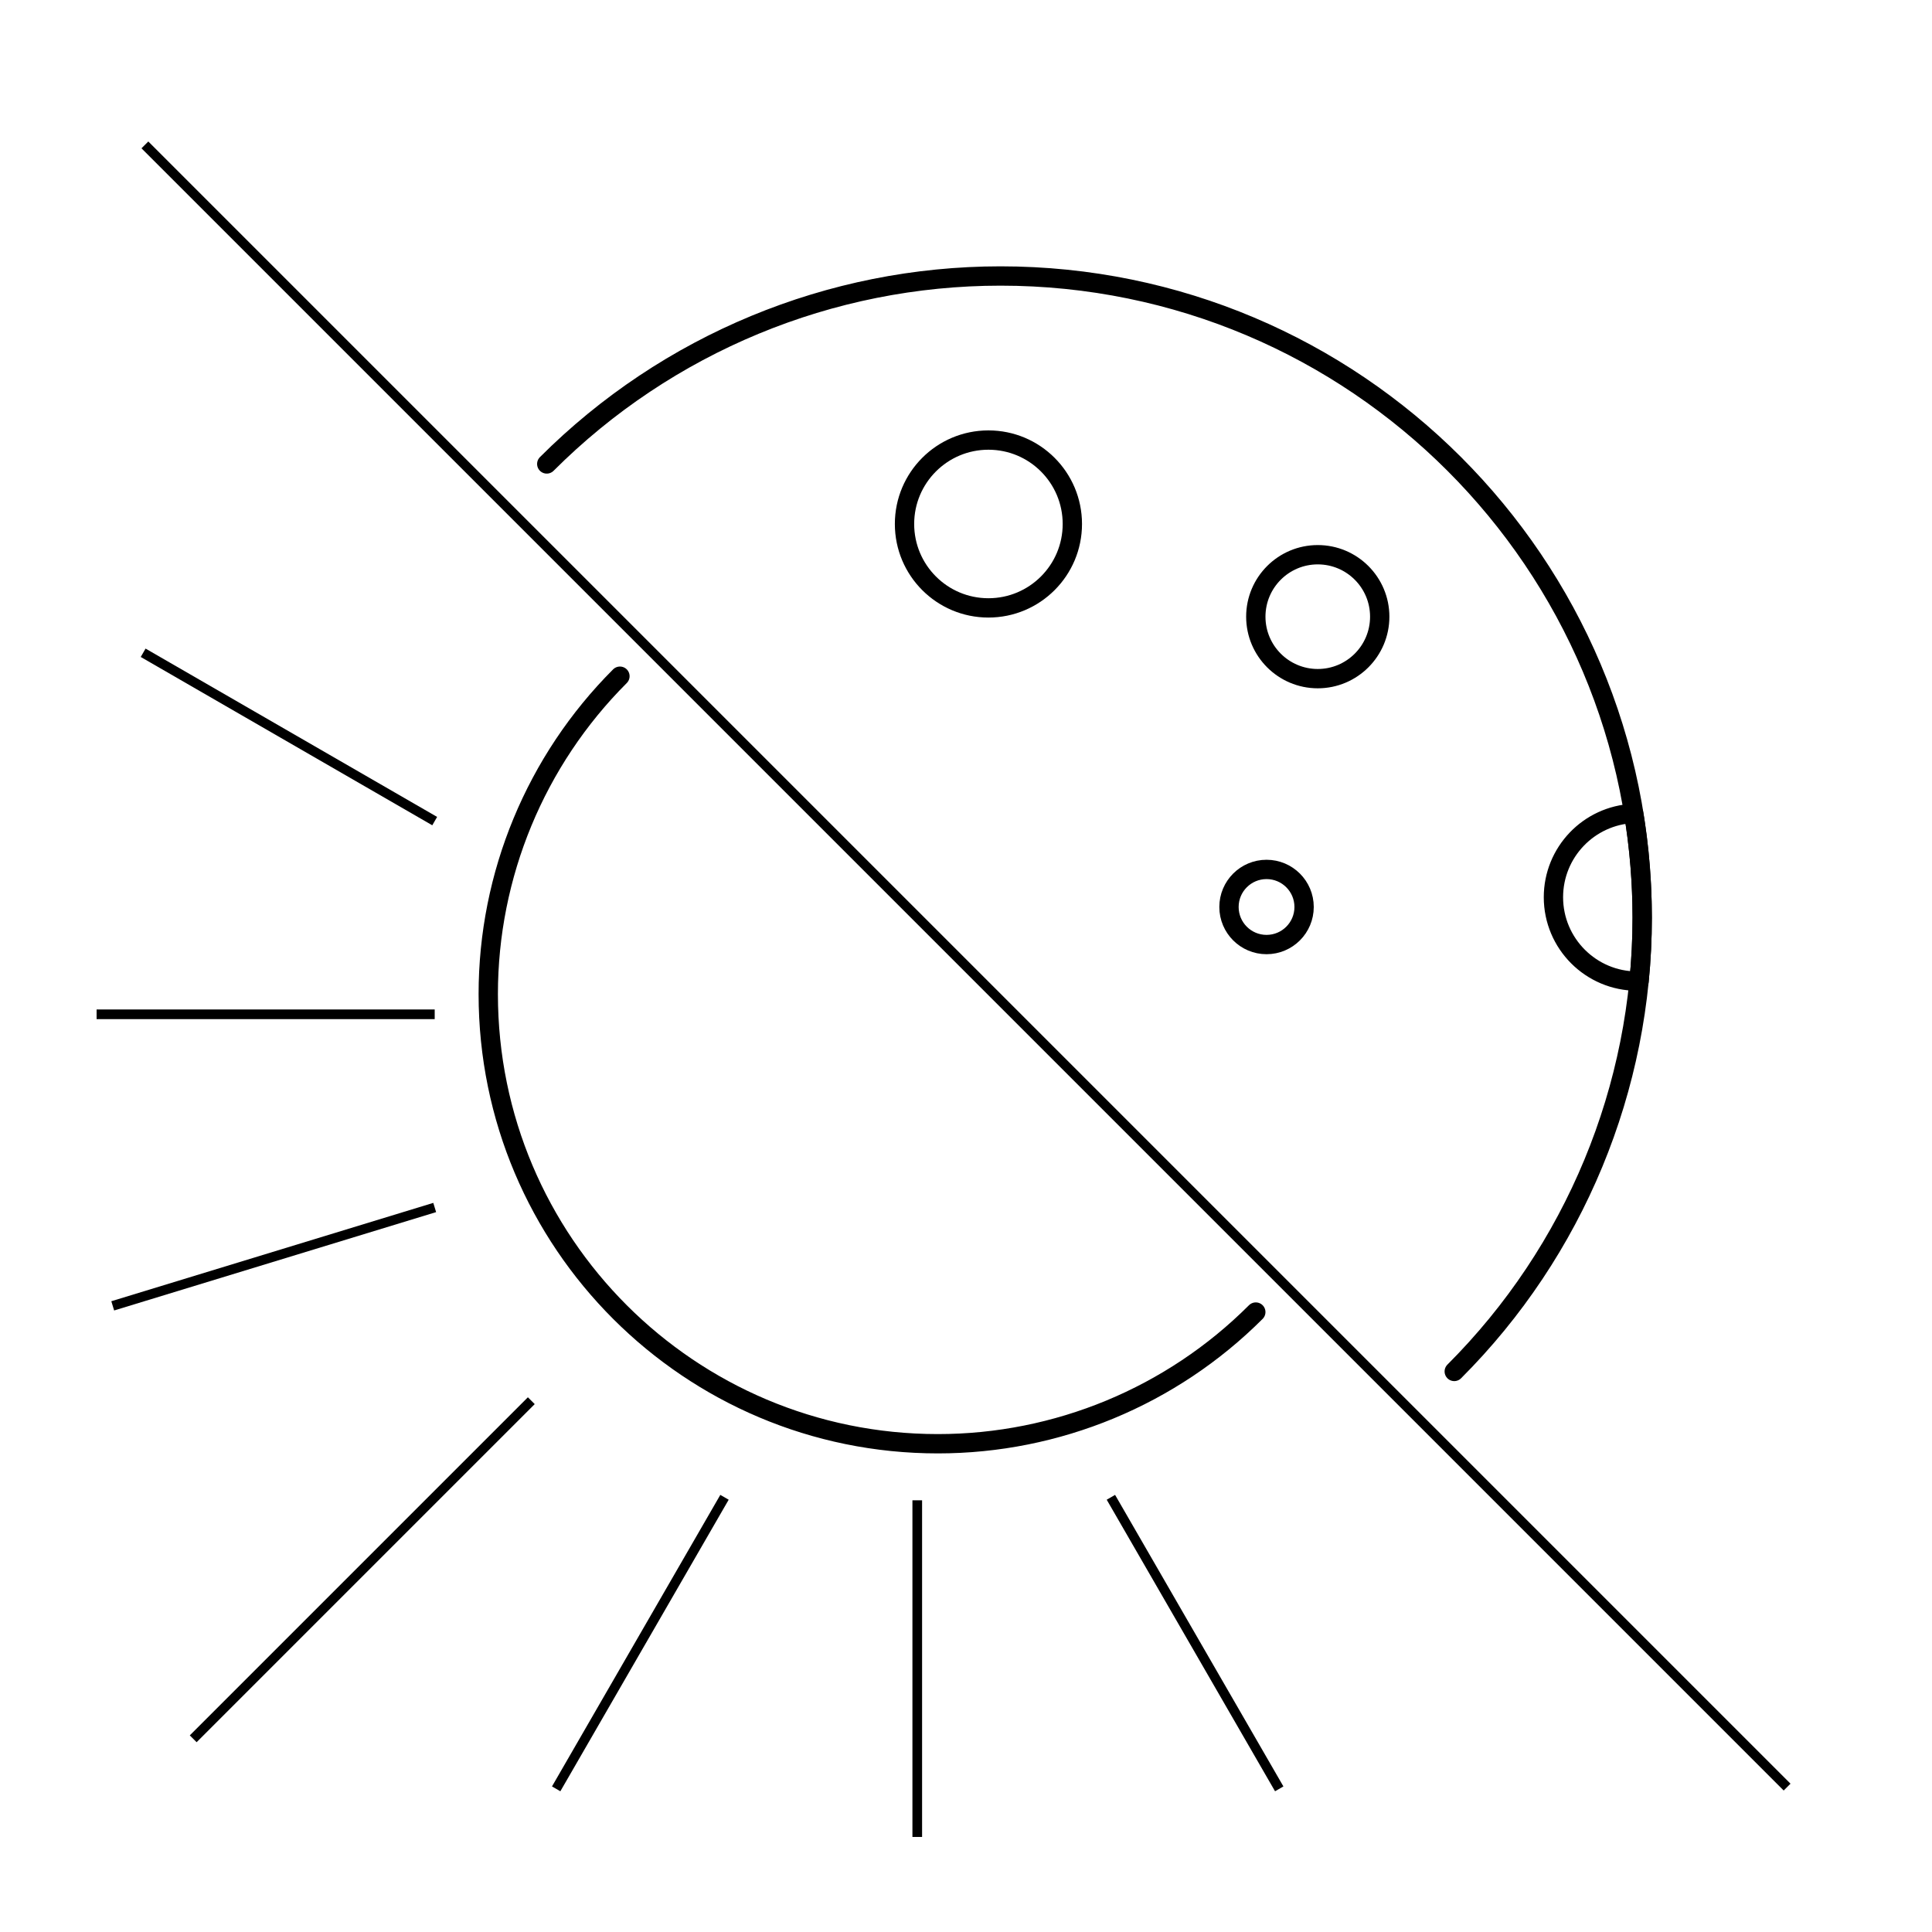
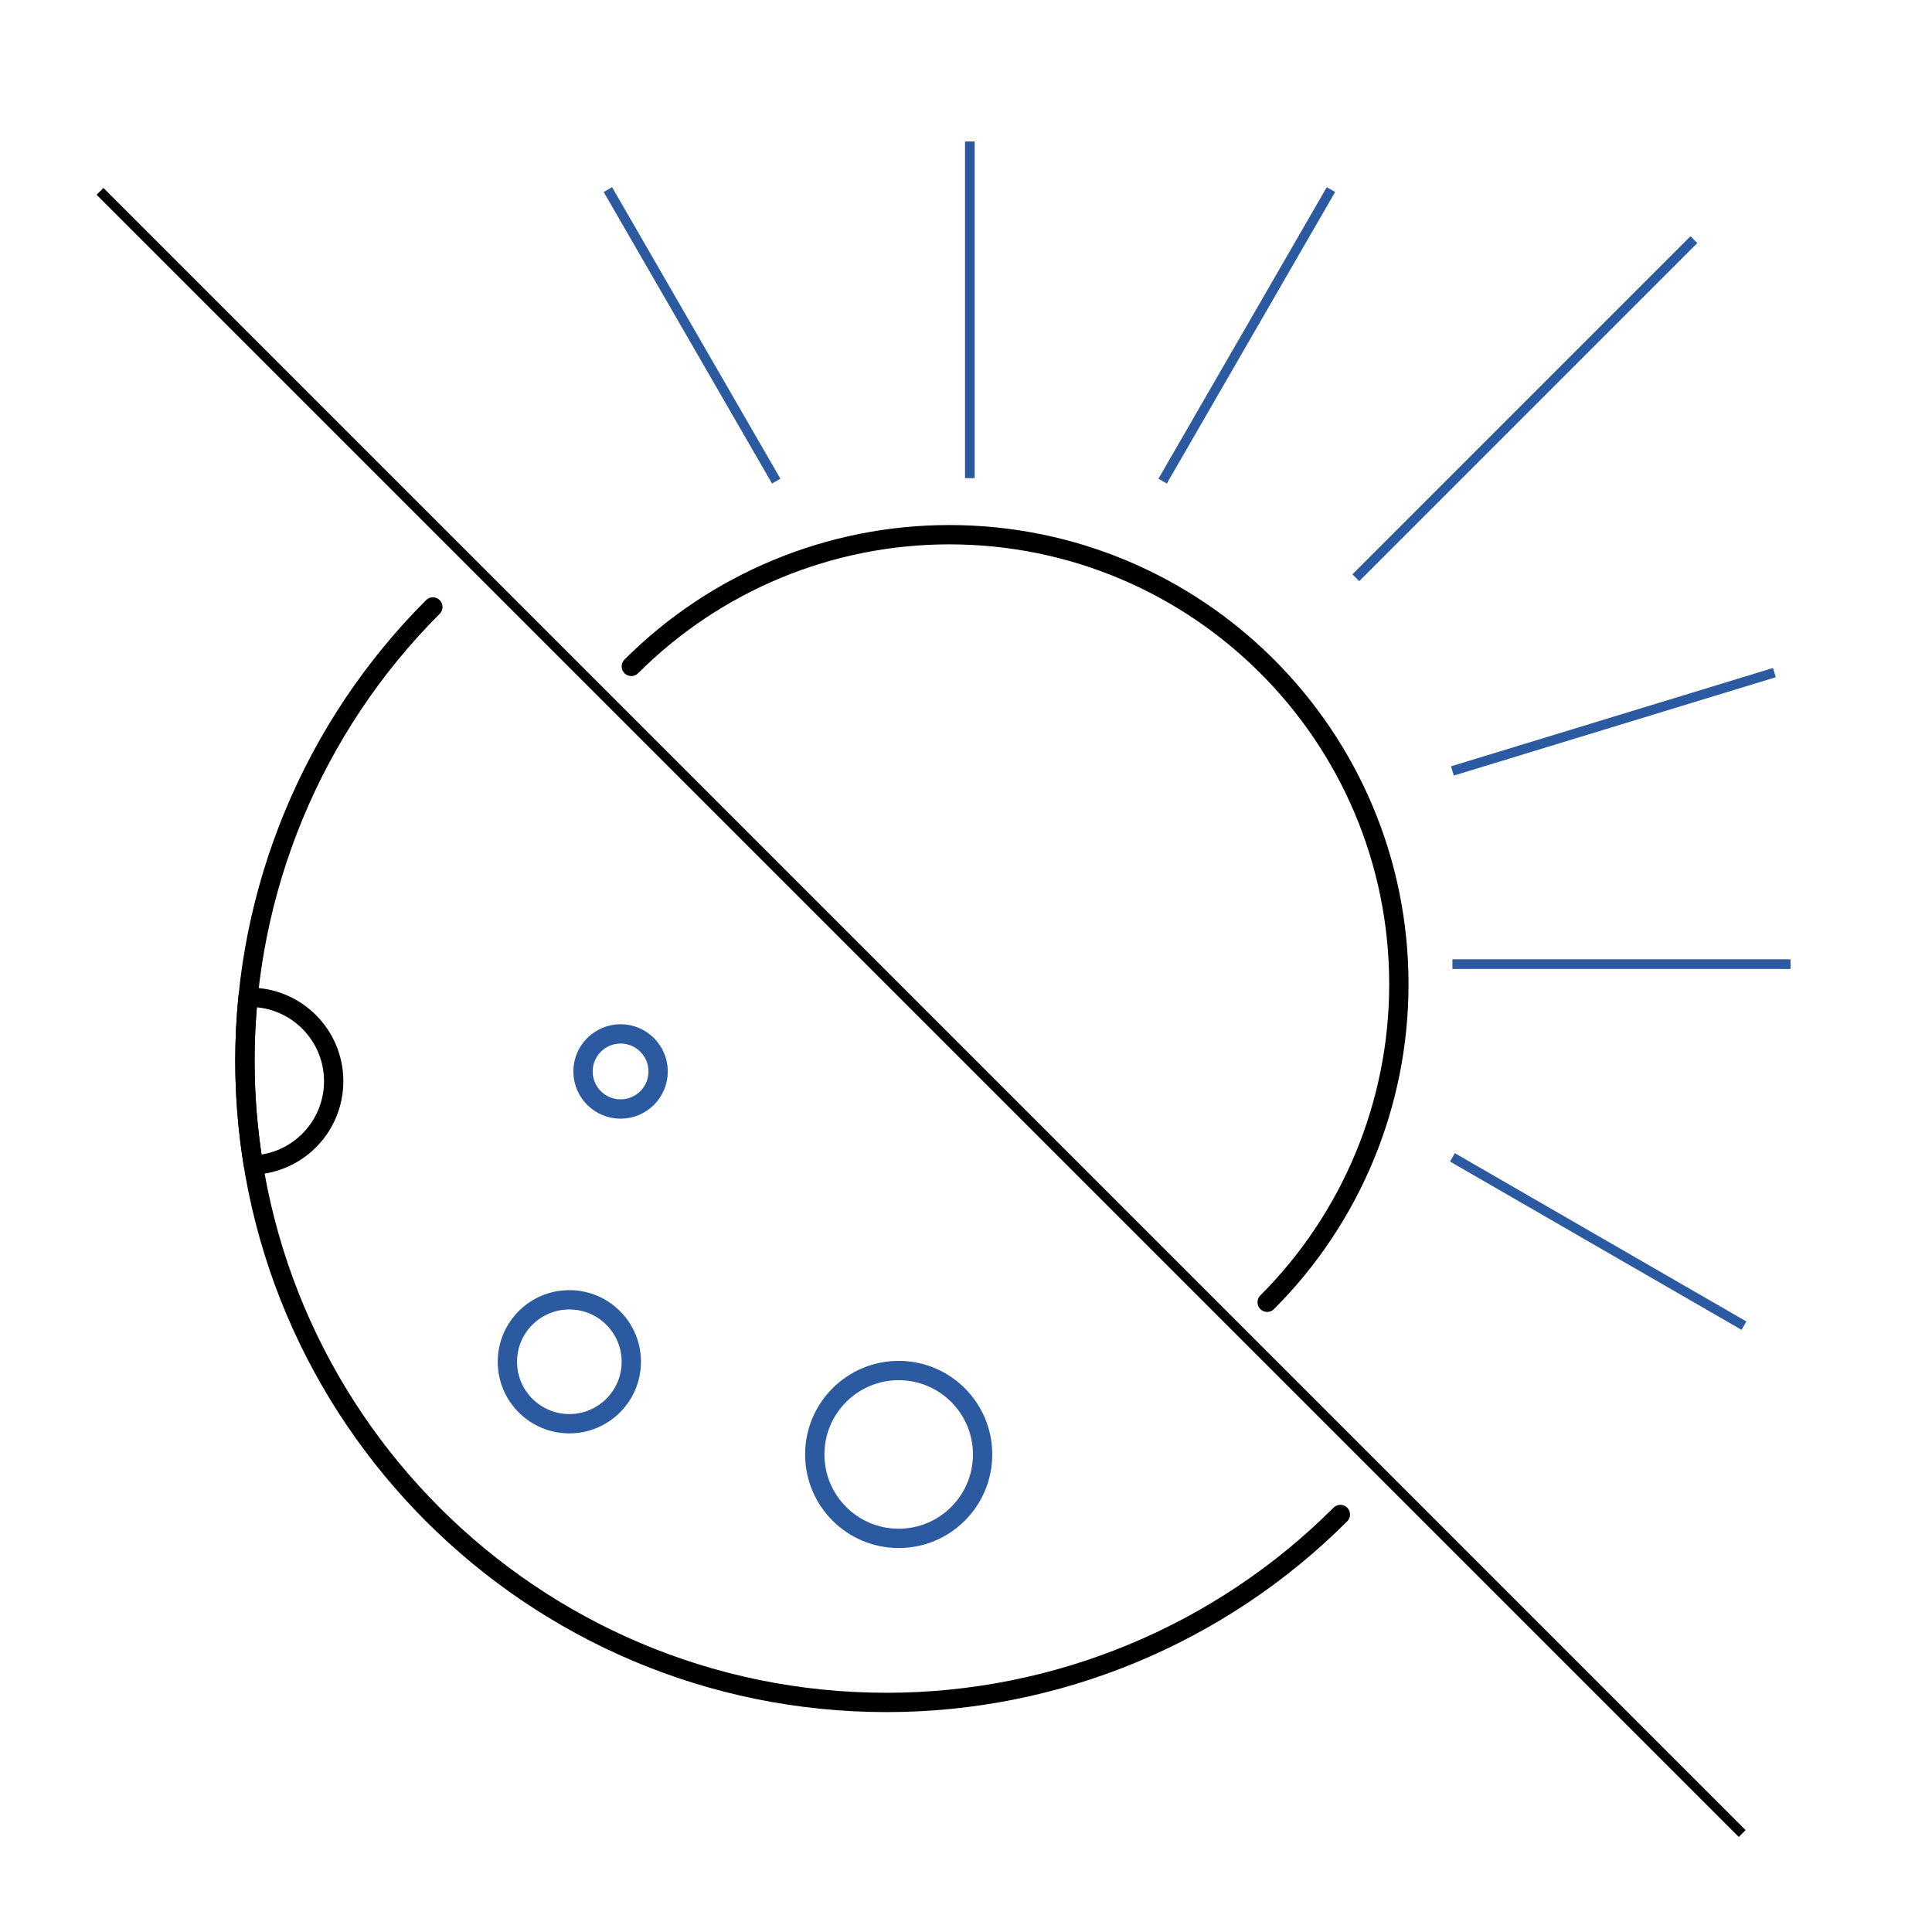
<svg xmlns="http://www.w3.org/2000/svg" id="svg8" version="1.1" viewBox="0 0 200 200" height="200" width="200">
  <defs id="defs2" />
-   <path id="path847" d="M 15,15 185,185" style="fill:none;stroke:#000000;stroke-width:1px;stroke-linecap:butt;stroke-linejoin:miter;stroke-opacity:1" />
-   <path d="M 56.6,48.028 A 66.429,66.429 0 0 1 103.571,28.571 66.429,66.429 0 0 1 170,95 v 0 a 66.429,66.429 0 0 1 -19.457,46.972" style="fill:none;fill-opacity:0;stroke:#000000;stroke-width:2;stroke-linecap:round;stroke-linejoin:round;paint-order:fill markers stroke" id="path849" />
-   <path d="M 130,135.824 A 46.544,46.544 0 0 1 97.088,149.456 46.544,46.544 0 0 1 50.544,102.912 46.544,46.544 0 0 1 64.176,70" style="fill:none;fill-opacity:0;stroke:#000000;stroke-width:2;stroke-linecap:round;stroke-linejoin:round;paint-order:fill markers stroke" id="path873" />
-   <circle r="8.687" cy="54.242" cx="102.322" id="path855" style="fill:#000000;fill-opacity:0;stroke:#000000;stroke-width:2;stroke-linecap:round;stroke-linejoin:round;paint-order:fill markers stroke" />
-   <circle style="fill:#000000;fill-opacity:0;stroke:#000000;stroke-width:2;stroke-linecap:round;stroke-linejoin:round;paint-order:fill markers stroke" id="circle857" cx="136.415" cy="63.839" r="6.414" />
-   <circle r="3.888" cy="93.891" cx="131.112" id="circle861" style="fill:#000000;fill-opacity:0;stroke:#000000;stroke-width:2;stroke-linecap:round;stroke-linejoin:round;paint-order:fill markers stroke" />
-   <path id="path876" d="m 94.954,155.311 v 34.85" style="fill:none;stroke:#000000;stroke-width:1px;stroke-linecap:butt;stroke-linejoin:miter;stroke-opacity:1" />
-   <path style="fill:none;stroke:#000000;stroke-width:1px;stroke-linecap:butt;stroke-linejoin:miter;stroke-opacity:1" d="M 55,145 20,180" id="path878" />
-   <path style="fill:none;stroke:#000000;stroke-width:1px;stroke-linecap:butt;stroke-linejoin:miter;stroke-opacity:1" d="M 45,105 H 10" id="path882" />
-   <path style="fill:none;stroke:#000000;stroke-width:1px;stroke-linecap:butt;stroke-linejoin:miter;stroke-opacity:1" d="M 75,155 57.575,185.181" id="path884" />
-   <path id="path886" d="M 45,85 14.819,67.575" style="fill:none;stroke:#000000;stroke-width:1px;stroke-linecap:butt;stroke-linejoin:miter;stroke-opacity:1" />
-   <path id="path888" d="M 45,125 11.67,135.181" style="fill:none;stroke:#000000;stroke-width:1px;stroke-linecap:butt;stroke-linejoin:miter;stroke-opacity:1" />
-   <path d="M 169.115 84.203 A 8.687 8.687 0 0 0 160.811 92.881 A 8.687 8.687 0 0 0 169.498 101.566 A 8.687 8.687 0 0 0 169.674 101.564 A 66.429 66.429 0 0 0 170 95 A 66.429 66.429 0 0 0 169.115 84.203 z " style="fill:#000000;fill-opacity:0;stroke:#000000;stroke-width:2;stroke-linecap:round;stroke-linejoin:round;paint-order:fill markers stroke" id="circle890" />
-   <path id="path896" d="M 132.425,185.181 115,155" style="fill:none;stroke:#000000;stroke-width:1px;stroke-linecap:butt;stroke-linejoin:miter;stroke-opacity:1" />
+   <path id="path847" d="M 180.354,189.808 10.354,19.808" style="fill:none;stroke:#000000;stroke-width:1px;stroke-linecap:butt;stroke-linejoin:miter;stroke-opacity:1" />
+   <path d="m 138.754,156.78 a -66.429,66.429 0 0 1 -46.972,19.456 -66.429,66.429 0 0 1 -66.429,-66.429 v 0 a -66.429,66.429 0 0 1 19.457,-46.972" style="fill:none;fill-opacity:0;stroke:#000000;stroke-width:2;stroke-linecap:round;stroke-linejoin:round;paint-order:fill markers stroke" id="path849" />
+   <path d="m 65.354,68.984 a -46.544,46.544 0 0 1 32.912,-13.632 -46.544,46.544 0 0 1 46.544,46.544 -46.544,46.544 0 0 1 -13.633,32.912" style="fill:none;fill-opacity:0;stroke:#000000;stroke-width:2;stroke-linecap:round;stroke-linejoin:round;paint-order:fill markers stroke" id="path873" />
+   <path class="cui-accent" d="m -84.345,-150.565 a 8.687,8.687 0 0 1 -8.687,8.687 8.687,8.687 0 0 1 -8.687,-8.687 8.687,8.687 0 0 1 8.687,-8.687 8.687,8.687 0 0 1 8.687,8.687" transform="scale(-1)" style="fill:#000000;fill-opacity:0;stroke:#2c5aa0;stroke-width:2;stroke-linecap:round;stroke-linejoin:round;paint-order:fill markers stroke" id="path855" />
+   <path class="cui-accent" d="m -52.525,-140.969 a 6.414,6.414 0 0 1 -6.414,6.414 6.414,6.414 0 0 1 -6.414,-6.414 6.414,6.414 0 0 1 6.414,-6.414 6.414,6.414 0 0 1 6.414,6.414" transform="scale(-1)" style="fill:#000000;fill-opacity:0;stroke:#2c5aa0;stroke-width:2;stroke-linecap:round;stroke-linejoin:round;paint-order:fill markers stroke" id="circle857" />
+   <path class="cui-accent" d="m -60.354,-110.917 a 3.888,3.888 0 0 1 -3.888,3.888 3.888,3.888 0 0 1 -3.888,-3.888 3.888,3.888 0 0 1 3.888,-3.888 3.888,3.888 0 0 1 3.888,3.888" transform="scale(-1)" style="fill:#000000;fill-opacity:0;stroke:#2c5aa0;stroke-width:2;stroke-linecap:round;stroke-linejoin:round;paint-order:fill markers stroke" id="circle861" />
+   <path class="cui-accent" id="path876" d="M 100.399,49.497 V 14.646" style="fill:#2c5aa0;stroke:#2c5aa0;stroke-width:1px;stroke-linecap:butt;stroke-linejoin:miter;stroke-opacity:1" />
+   <path class="cui-accent" style="fill:#2c5aa0;stroke:#2c5aa0;stroke-width:1px;stroke-linecap:butt;stroke-linejoin:miter;stroke-opacity:1" d="m 140.354,59.808 35,-35" id="path878" />
+   <path class="cui-accent" style="fill:#2c5aa0;stroke:#2c5aa0;stroke-width:1px;stroke-linecap:butt;stroke-linejoin:miter;stroke-opacity:1" d="m 150.354,99.808 h 35" id="path882" />
+   <path class="cui-accent" style="fill:none;stroke:#2c5aa0;stroke-width:1px;stroke-linecap:butt;stroke-linejoin:miter;stroke-opacity:1" d="m 120.354,49.808 17.425,-30.181" id="path884" />
+   <path class="cui-accent" id="path886" d="m 150.354,119.808 30.181,17.425" style="fill:none;stroke:#2c5aa0;stroke-width:1px;stroke-linecap:butt;stroke-linejoin:miter;stroke-opacity:1" />
+   <path class="cui-accent" id="path888" d="m 150.354,79.808 33.33,-10.181" style="fill:none;stroke:#2c5aa0;stroke-width:1px;stroke-linecap:butt;stroke-linejoin:miter;stroke-opacity:1" />
+   <path d="m 26.238,120.605 a -8.687,8.687 0 0 0 8.305,-8.678 -8.687,8.687 0 0 0 -8.688,-8.686 -8.687,8.687 0 0 0 -0.176,0.002 -66.429,66.429 0 0 0 -0.326,6.564 -66.429,66.429 0 0 0 0.885,10.797 z" style="fill:#000000;fill-opacity:0;stroke:#000000;stroke-width:2;stroke-linecap:round;stroke-linejoin:round;paint-order:fill markers stroke" id="circle890" />
+   <path id="path896" d="m 62.928,19.626 17.425,30.181" style="fill:none;stroke:#2c5aa0;stroke-width:1px;stroke-linecap:butt;stroke-linejoin:miter;stroke-opacity:1" />
</svg>
